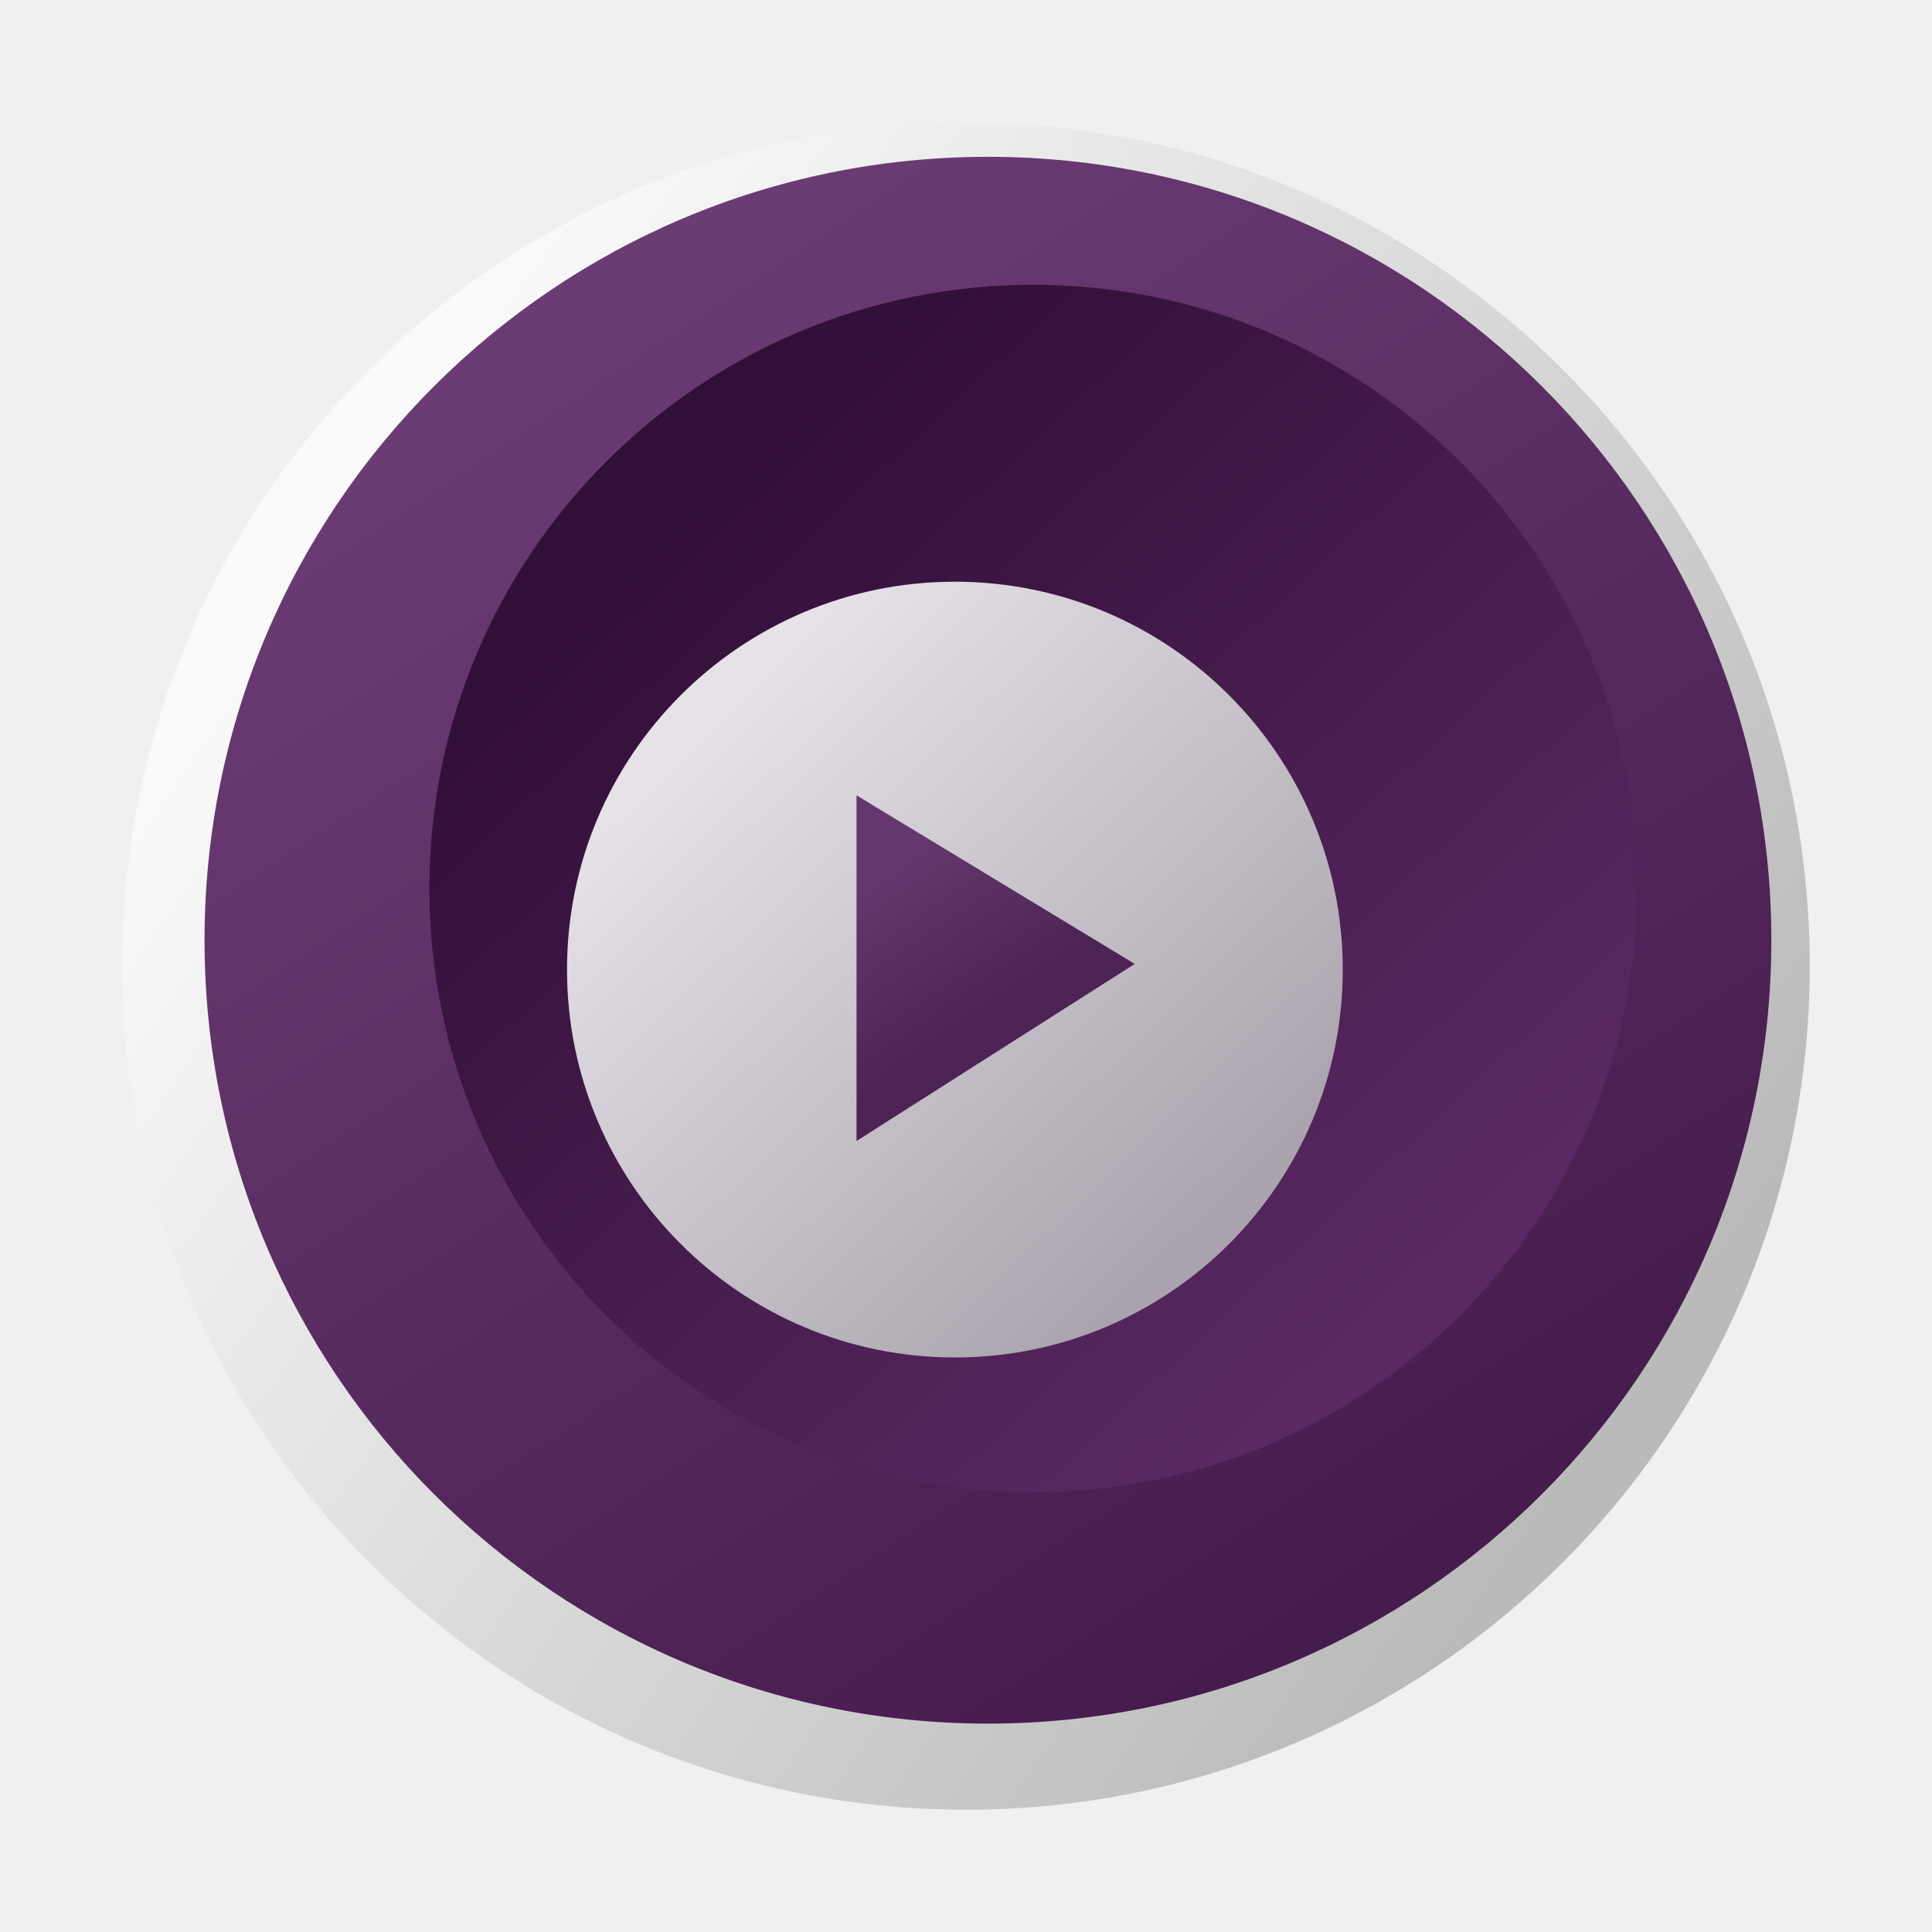
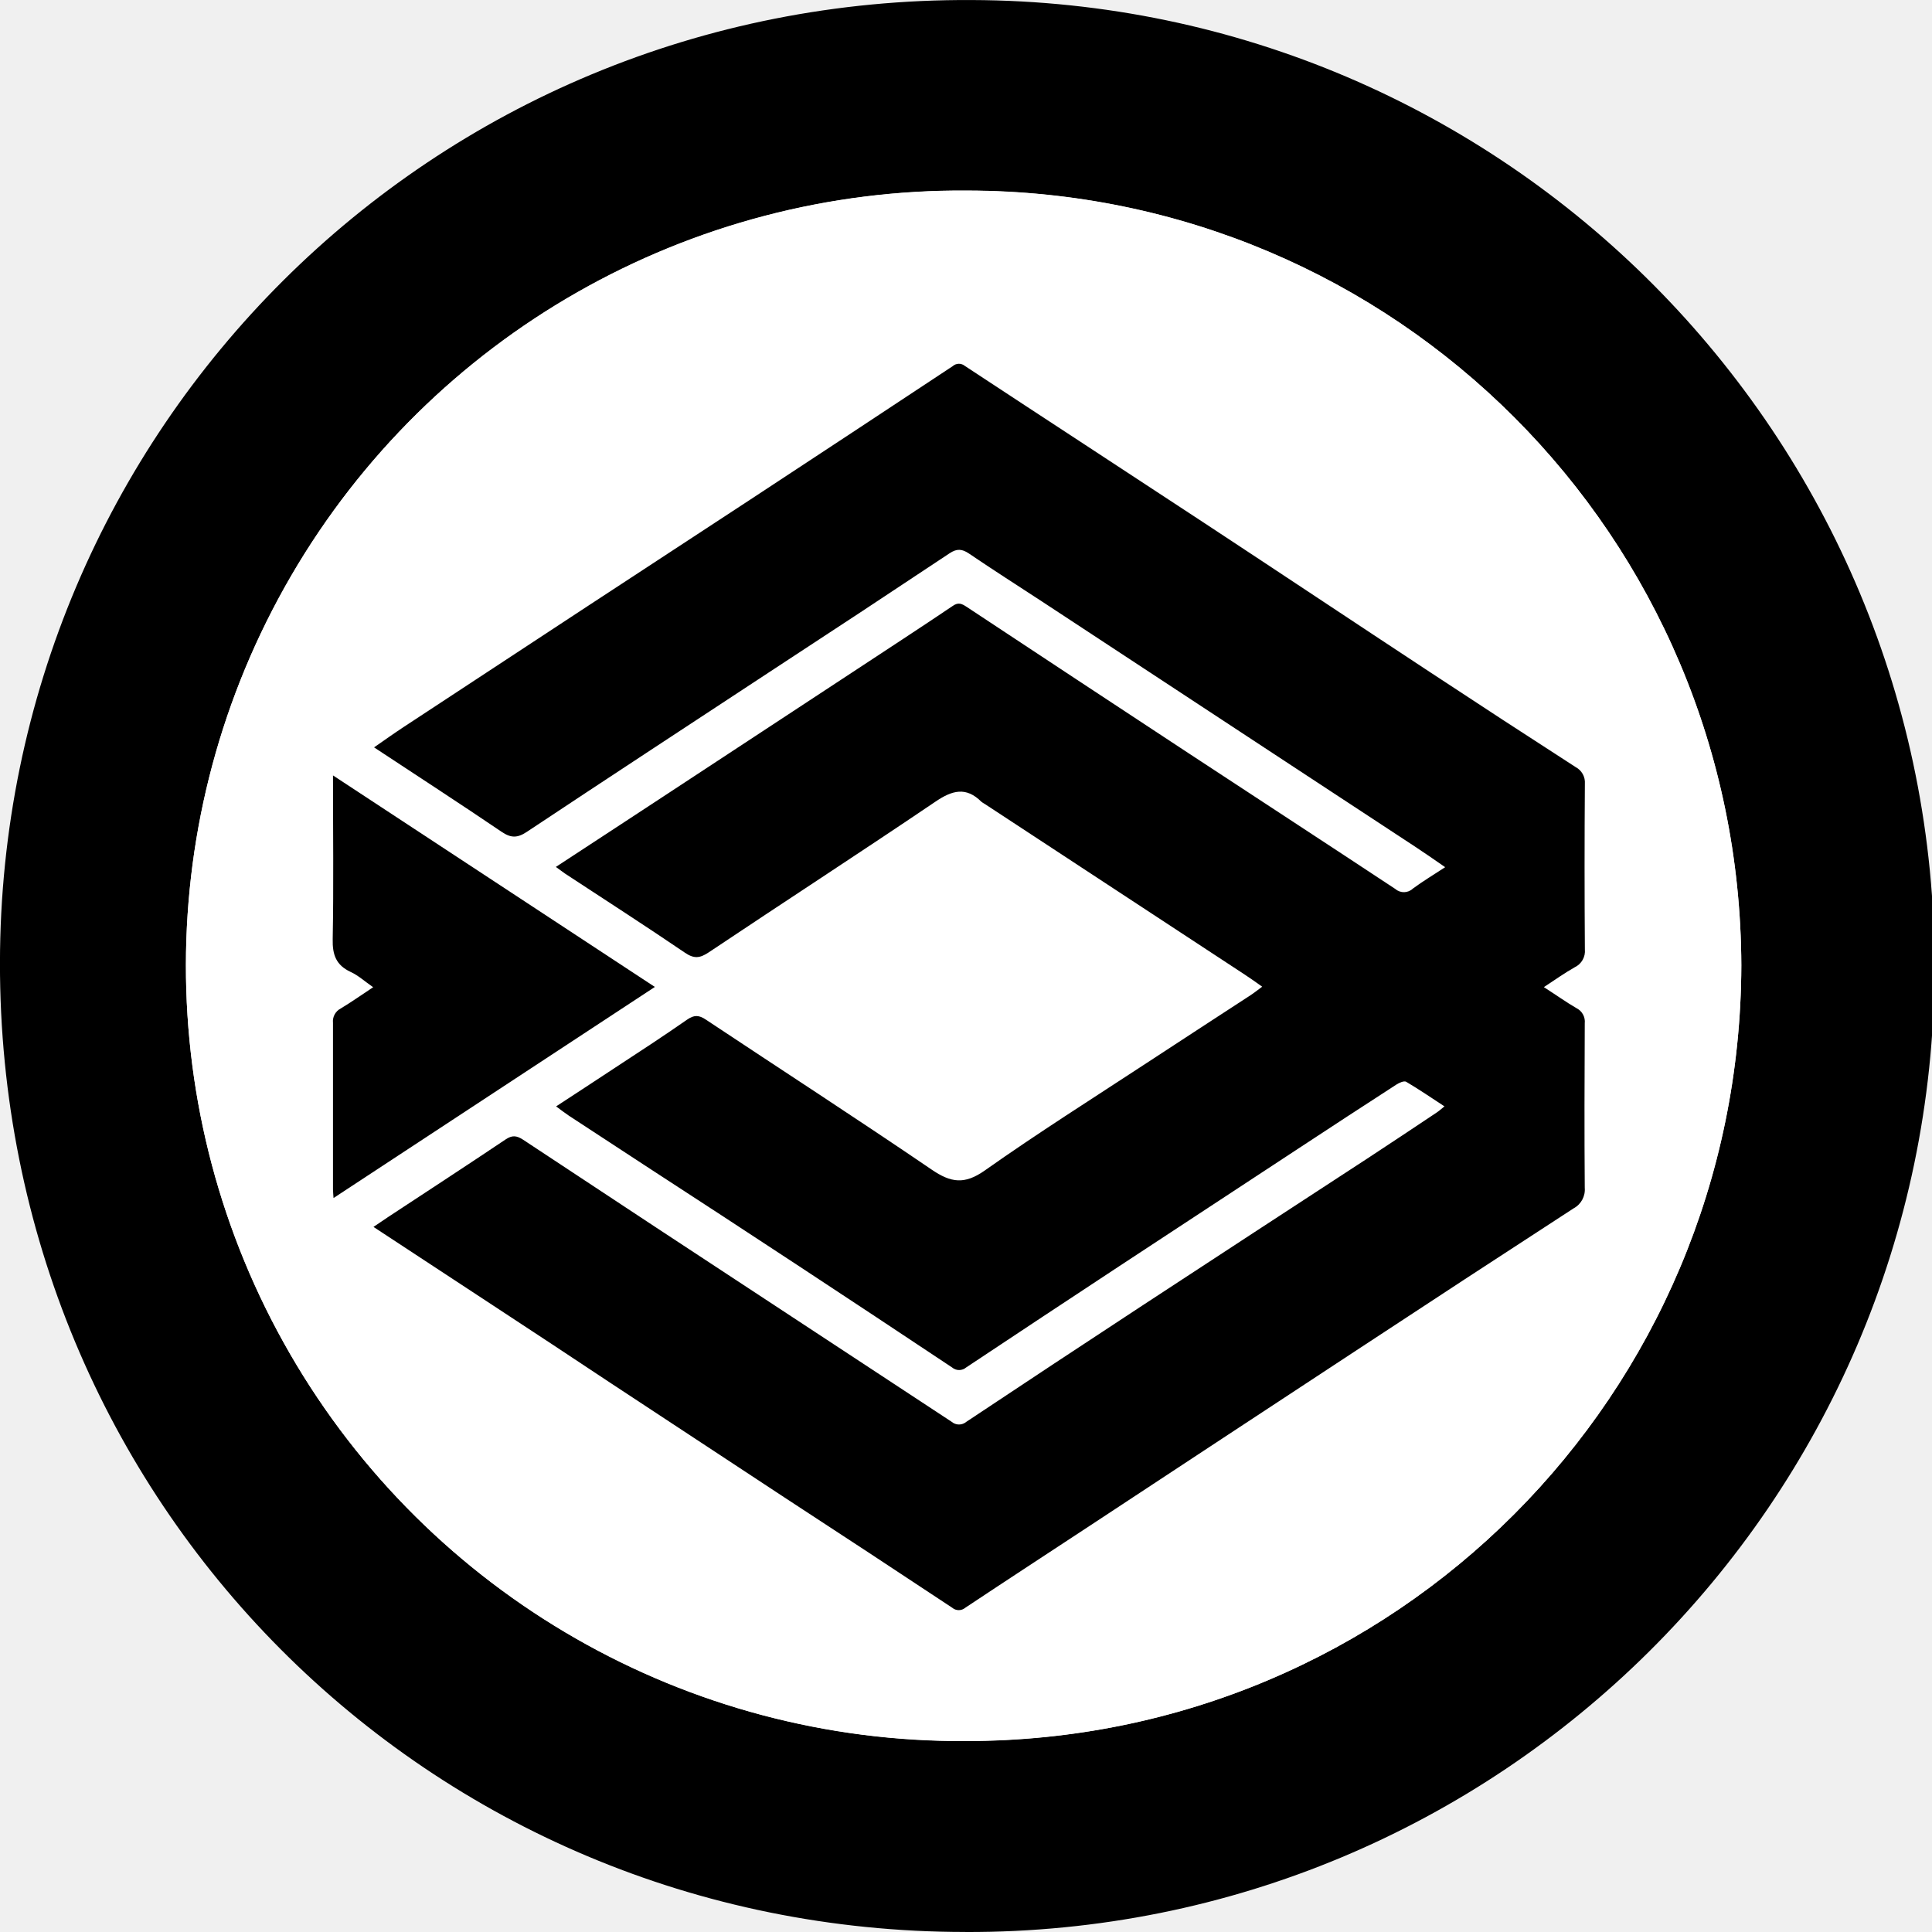
- <svg xmlns="http://www.w3.org/2000/svg" xmlns:xlink="http://www.w3.org/1999/xlink" width="64" height="64" viewBox="0 0 64 64" id="svg2" version="1.1">
-   <defs id="defs4">
-     <linearGradient id="linearGradient4430">
-       <stop style="stop-color:#65376e;stop-opacity:1" offset="0" id="stop4432" />
-       <stop style="stop-color:#4c2354;stop-opacity:1" offset="1" id="stop4434" />
-     </linearGradient>
-     <linearGradient id="linearGradient4418">
-       <stop id="stop4420" offset="0" style="stop-color:#e6e2e8;stop-opacity:1" />
-       <stop id="stop4422" offset="1" style="stop-color:#aaa3ad;stop-opacity:1" />
-     </linearGradient>
-     <linearGradient id="linearGradient4402">
-       <stop style="stop-color:#320f38;stop-opacity:1" offset="0" id="stop4404" />
-       <stop style="stop-color:#5a2963;stop-opacity:1" offset="1" id="stop4406" />
-     </linearGradient>
-     <linearGradient id="linearGradient4392">
-       <stop style="stop-color:#6b3c74;stop-opacity:1" offset="0" id="stop4394" />
-       <stop style="stop-color:#461b4d;stop-opacity:1" offset="1" id="stop4396" />
-     </linearGradient>
-     <linearGradient id="linearGradient4382">
-       <stop style="stop-color:#fafafa;stop-opacity:1" offset="0" id="stop4384" />
-       <stop style="stop-color:#bababa;stop-opacity:1" offset="1" id="stop4386" />
-     </linearGradient>
-     <linearGradient xlink:href="#linearGradient4382" id="linearGradient5278" gradientUnits="userSpaceOnUse" gradientTransform="translate(-86.8732,699.8191)" x1="97.188" y1="305.674" x2="140.382" y2="335.649" />
-     <linearGradient xlink:href="#linearGradient4392" id="linearGradient5280" gradientUnits="userSpaceOnUse" gradientTransform="translate(-32.97311,701.2155)" x1="50.828" y1="298.319" x2="78.197" y2="339.652" />
-     <linearGradient xlink:href="#linearGradient4402" id="linearGradient5282" gradientUnits="userSpaceOnUse" gradientTransform="translate(-31.48364,700.0984)" x1="53.621" y1="305.767" x2="77.825" y2="331.739" />
-     <linearGradient xlink:href="#linearGradient4418" id="linearGradient5284" gradientUnits="userSpaceOnUse" gradientTransform="translate(-87.15247,700.0053)" x1="110.314" y1="312.283" x2="126.884" y2="329.412" />
-     <linearGradient xlink:href="#linearGradient4430" id="linearGradient5286" gradientUnits="userSpaceOnUse" gradientTransform="translate(-87.15247,700.0053)" x1="115.975" y1="317.418" x2="119.38" y2="322.435" />
-   </defs>
-   <g id="layer1" transform="translate(0,-988.3622)">
-     <circle style="opacity:1;fill:url(#linearGradient5278);fill-opacity:1;fill-rule:nonzero;stroke:none;stroke-width:0.102;stroke-linecap:round;stroke-linejoin:bevel;stroke-miterlimit:1;stroke-dasharray:none;stroke-dashoffset:0;stroke-opacity:0.992" id="path4380-0" cx="32" cy="1020.362" r="27.949" />
-     <circle style="opacity:1;fill:url(#linearGradient5280);fill-opacity:1;fill-rule:nonzero;stroke:none;stroke-width:0.099;stroke-linecap:round;stroke-linejoin:bevel;stroke-miterlimit:1;stroke-dasharray:none;stroke-dashoffset:0;stroke-opacity:0.992" id="path4390-3" cx="32.727" cy="1019.508" r="25.951" />
-     <circle style="opacity:1;fill:url(#linearGradient5282);fill-opacity:1;fill-rule:nonzero;stroke:none;stroke-width:0.1;stroke-linecap:round;stroke-linejoin:bevel;stroke-miterlimit:1;stroke-dasharray:none;stroke-dashoffset:0;stroke-opacity:0.992" id="path4400-3" cx="34.224" cy="1017.796" r="20" />
-     <path style="fill:url(#linearGradient5284);fill-opacity:1;fill-rule:evenodd;stroke:none;stroke-width:0.1;stroke-linecap:butt;stroke-linejoin:miter;stroke-miterlimit:4;stroke-dasharray:none;stroke-opacity:1" d="m 44.481,1020.481 a 12.849,12.849 0 0 1 -12.849,12.849 12.849,12.849 0 0 1 -12.849,-12.849 12.849,12.849 0 0 1 12.849,-12.849 12.849,12.849 0 0 1 12.849,12.849 z" id="path4412-5" />
-     <path style="fill:url(#linearGradient5286);fill-opacity:1;fill-rule:evenodd;stroke:none;stroke-width:0.1;stroke-linecap:butt;stroke-linejoin:miter;stroke-miterlimit:4;stroke-dasharray:none;stroke-opacity:1" d="m 28.374,1014.709 0,11.45 9.216,-5.865 z" id="path4426-2" />
+ <svg xmlns="http://www.w3.org/2000/svg" viewBox="0 0 487.53 487.59">
+   <g transform="translate(-12.01 -6.99)">
+     <path d="m255.62 494.57c-135.62-.03-243.81-108.57-243.62-244.69.2-134.36 108.73-243.63 245.26-242.88a243.79 243.79 0 0 1 -1.64 487.58zm195.86-244c-.4-108.22-87.27-195.28-195.27-195.5a195.65 195.65 0 1 0 -.51 391.29c108.43.07 195.47-87.36 195.78-195.75z" />
+     <path d="m451.48 250.61c-.31 108.39-87.35 195.82-195.78 195.79a195.65 195.65 0 1 1 .51-391.29c108 .22 194.87 87.28 195.27 195.5zm-299.18-24.83c1 .68 1.63 1.18 2.31 1.63 10.08 6.62 20.24 13.13 30.2 19.93 2.37 1.63 3.83 1.44 6.08-.06 19-12.7 38.22-25.15 57.17-38 4.26-2.88 7.75-3.84 11.63 0a5.53 5.53 0 0 0 .84.55q32.85 21.56 65.71 43.13c1.35.89 2.65 1.86 4.32 3-1.24.91-2.06 1.58-2.94 2.15-8.71 5.69-17.44 11.34-26.13 17.05-13.7 9-27.57 17.74-40.95 27.19-5.11 3.6-8.55 3.09-13.41-.23-18.83-12.84-38-25.2-56.95-37.83-1.8-1.2-3-1.23-4.78 0-6 4.17-12.15 8.16-18.26 12.19-4.85 3.21-9.72 6.38-14.78 9.69 1.16.85 2.13 1.62 3.16 2.3q9.6 6.3 19.21 12.57 19.43 12.69 38.86 25.4t38.7 25.61a2.75 2.75 0 0 0 3.56 0q19.22-12.8 38.5-25.47 22.65-14.84 45.26-29.68 12.42-8.14 24.88-16.22c.7-.45 1.92-1 2.44-.69 3.19 1.88 6.26 4 9.67 6.21-.91.71-1.45 1.19-2 1.58-5.82 3.88-11.63 7.76-17.48 11.59q-28.44 18.63-56.86 37.13-22.26 14.58-44.35 29.3a2.87 2.87 0 0 1 -3.74 0q-20.4-13.5-40.87-26.87-33.67-22.13-67.3-44.32c-1.63-1.08-2.73-1.16-4.39-.05-9.8 6.58-19.7 13-29.56 19.52-1.2.79-2.38 1.6-3.78 2.55 20.29 13.32 40.26 26.4 60.21 39.51q21.79 14.33 43.57 28.68 21.15 13.92 42.32 27.82a2.55 2.55 0 0 0 3.31 0c10.46-7 21-13.82 31.47-20.72q33.68-22.14 67.33-44.3 27.31-17.94 54.7-35.76a5.37 5.37 0 0 0 2.83-5.21c-.15-13.83-.1-27.66 0-41.49a3.81 3.81 0 0 0 -2.09-3.83c-2.62-1.52-5.11-3.28-8.23-5.31 2.93-1.89 5.27-3.55 7.76-5a4.52 4.52 0 0 0 2.59-4.55q-.18-20.88 0-41.75a4.4 4.4 0 0 0 -2.33-4.23q-18.45-11.91-36.81-24c-19.1-12.57-38.14-25.26-57.25-37.83-20-13.17-40.08-26.24-60.08-39.41a2.35 2.35 0 0 0 -3.08.06q-25.5 16.86-51.05 33.65-20.53 13.5-41.13 26.94l-46.32 30.39c-2.51 1.65-5 3.4-7.56 5.2 11 7.25 21.67 14.18 32.2 21.32 2.36 1.61 4 1.6 6.35 0 20.79-13.81 41.68-27.48 62.53-41.19q22.11-14.53 44.17-29.12c1.81-1.2 3.12-1.13 4.9.08 6.05 4.11 12.23 8 18.35 12.05q30.75 20.2 61.51 40.43 16.26 10.69 32.54 21.37c2.48 1.63 4.9 3.34 7.77 5.3-3 1.94-5.64 3.55-8.15 5.4a3.29 3.29 0 0 1 -4.41.12c-17.42-11.51-34.91-22.91-52.36-34.38q-28-18.25-55.83-36.7c-1.22-.8-2.1-1.22-3.52-.27-8.42 5.65-16.91 11.2-25.38 16.78l-48 31.54c-8.82 5.78-17.66 11.57-26.8 17.56zm-56.25-23.09c0 14.15.18 27.73-.11 41.3-.09 4 .85 6.56 4.5 8.28 1.94.91 3.59 2.41 5.71 3.87-3.06 2-5.56 3.8-8.19 5.37a3.65 3.65 0 0 0 -1.96 3.64c.07 14 0 28 0 42 0 .62.08 1.24.14 2.21l81.09-53.27c-27.1-17.85-53.93-35.49-81.18-53.4z" fill="#fff" />
+     <path d="m152.3 225.78c9.14-6 18-11.76 26.8-17.56l48-31.54c8.47-5.58 17-11.13 25.38-16.78 1.42-1 2.3-.53 3.52.27q27.89 18.45 55.82 36.82c17.45 11.47 34.94 22.87 52.36 34.38a3.29 3.29 0 0 0 4.41-.12c2.51-1.85 5.19-3.46 8.15-5.4-2.87-2-5.29-3.67-7.77-5.3q-16.26-10.71-32.54-21.37-30.76-20.2-61.51-40.43c-6.12-4-12.3-7.94-18.35-12.05-1.78-1.21-3.09-1.28-4.9-.08q-22 14.64-44.17 29.12c-20.85 13.71-41.74 27.38-62.53 41.19-2.37 1.58-4 1.59-6.35 0-10.53-7.14-21.21-14.07-32.2-21.32 2.6-1.8 5.05-3.55 7.56-5.2l46.28-30.41q20.57-13.47 41.13-26.94 25.55-16.78 51.05-33.65a2.35 2.35 0 0 1 3.08-.06c20 13.17 40.07 26.24 60.08 39.41 19.11 12.57 38.15 25.26 57.25 37.83q18.34 12.09 36.81 24a4.4 4.4 0 0 1 2.33 4.23q-.15 20.86 0 41.75a4.52 4.52 0 0 1 -2.59 4.55c-2.49 1.41-4.83 3.07-7.76 5 3.12 2 5.61 3.79 8.23 5.31a3.81 3.81 0 0 1 2.09 3.83c-.06 13.83-.11 27.66 0 41.49a5.37 5.37 0 0 1 -2.83 5.21q-27.4 17.79-54.7 35.76-33.69 22.13-67.33 44.3c-10.49 6.9-21 13.76-31.47 20.72a2.55 2.55 0 0 1 -3.31 0q-21.13-14-42.32-27.82-21.8-14.32-43.57-28.68c-19.9-13.24-39.87-26.24-60.16-39.61 1.4-.95 2.58-1.76 3.78-2.55 9.86-6.49 19.76-12.94 29.56-19.52 1.66-1.11 2.76-1 4.39.05q33.6 22.23 67.3 44.33 20.43 13.43 40.87 26.87a2.87 2.87 0 0 0 3.74 0q22.13-14.73 44.35-29.3 28.38-18.6 56.82-37.13c5.85-3.83 11.66-7.71 17.48-11.59.59-.39 1.13-.87 2-1.58-3.41-2.23-6.48-4.33-9.67-6.21-.52-.3-1.74.24-2.44.69q-12.45 8.05-24.84 16.21-22.61 14.85-45.26 29.73-19.28 12.69-38.5 25.47a2.75 2.75 0 0 1 -3.56 0q-19.32-12.86-38.7-25.61t-38.86-25.4q-9.61-6.28-19.21-12.57c-1-.68-2-1.45-3.16-2.3 5.06-3.31 9.93-6.48 14.78-9.69 6.11-4 12.25-8 18.26-12.19 1.78-1.24 3-1.21 4.78 0 19 12.63 38.12 25 56.95 37.83 4.86 3.32 8.3 3.83 13.41.23 13.38-9.45 27.25-18.2 40.95-27.19 8.69-5.71 17.42-11.36 26.13-17.05.88-.57 1.7-1.24 2.94-2.15-1.67-1.18-3-2.15-4.32-3q-32.85-21.58-65.71-43.13a5.53 5.53 0 0 1 -.84-.55c-3.88-3.86-7.37-2.9-11.63 0-18.95 12.82-38.14 25.27-57.17 38-2.25 1.5-3.71 1.69-6.08.06-10-6.8-20.12-13.31-30.2-19.93-.68-.46-1.34-1-2.31-1.68z" />
+     <path d="m96.05 202.69c27.25 17.91 54.08 35.55 81.23 53.38l-81.09 53.27c-.06-1-.14-1.59-.14-2.21 0-14 0-28 0-42a3.65 3.65 0 0 1 1.95-3.62c2.63-1.57 5.13-3.35 8.19-5.37-2.12-1.46-3.77-3-5.71-3.87-3.65-1.72-4.59-4.3-4.5-8.28.25-13.57.07-27.15.07-41.3z" />
  </g>
</svg>
